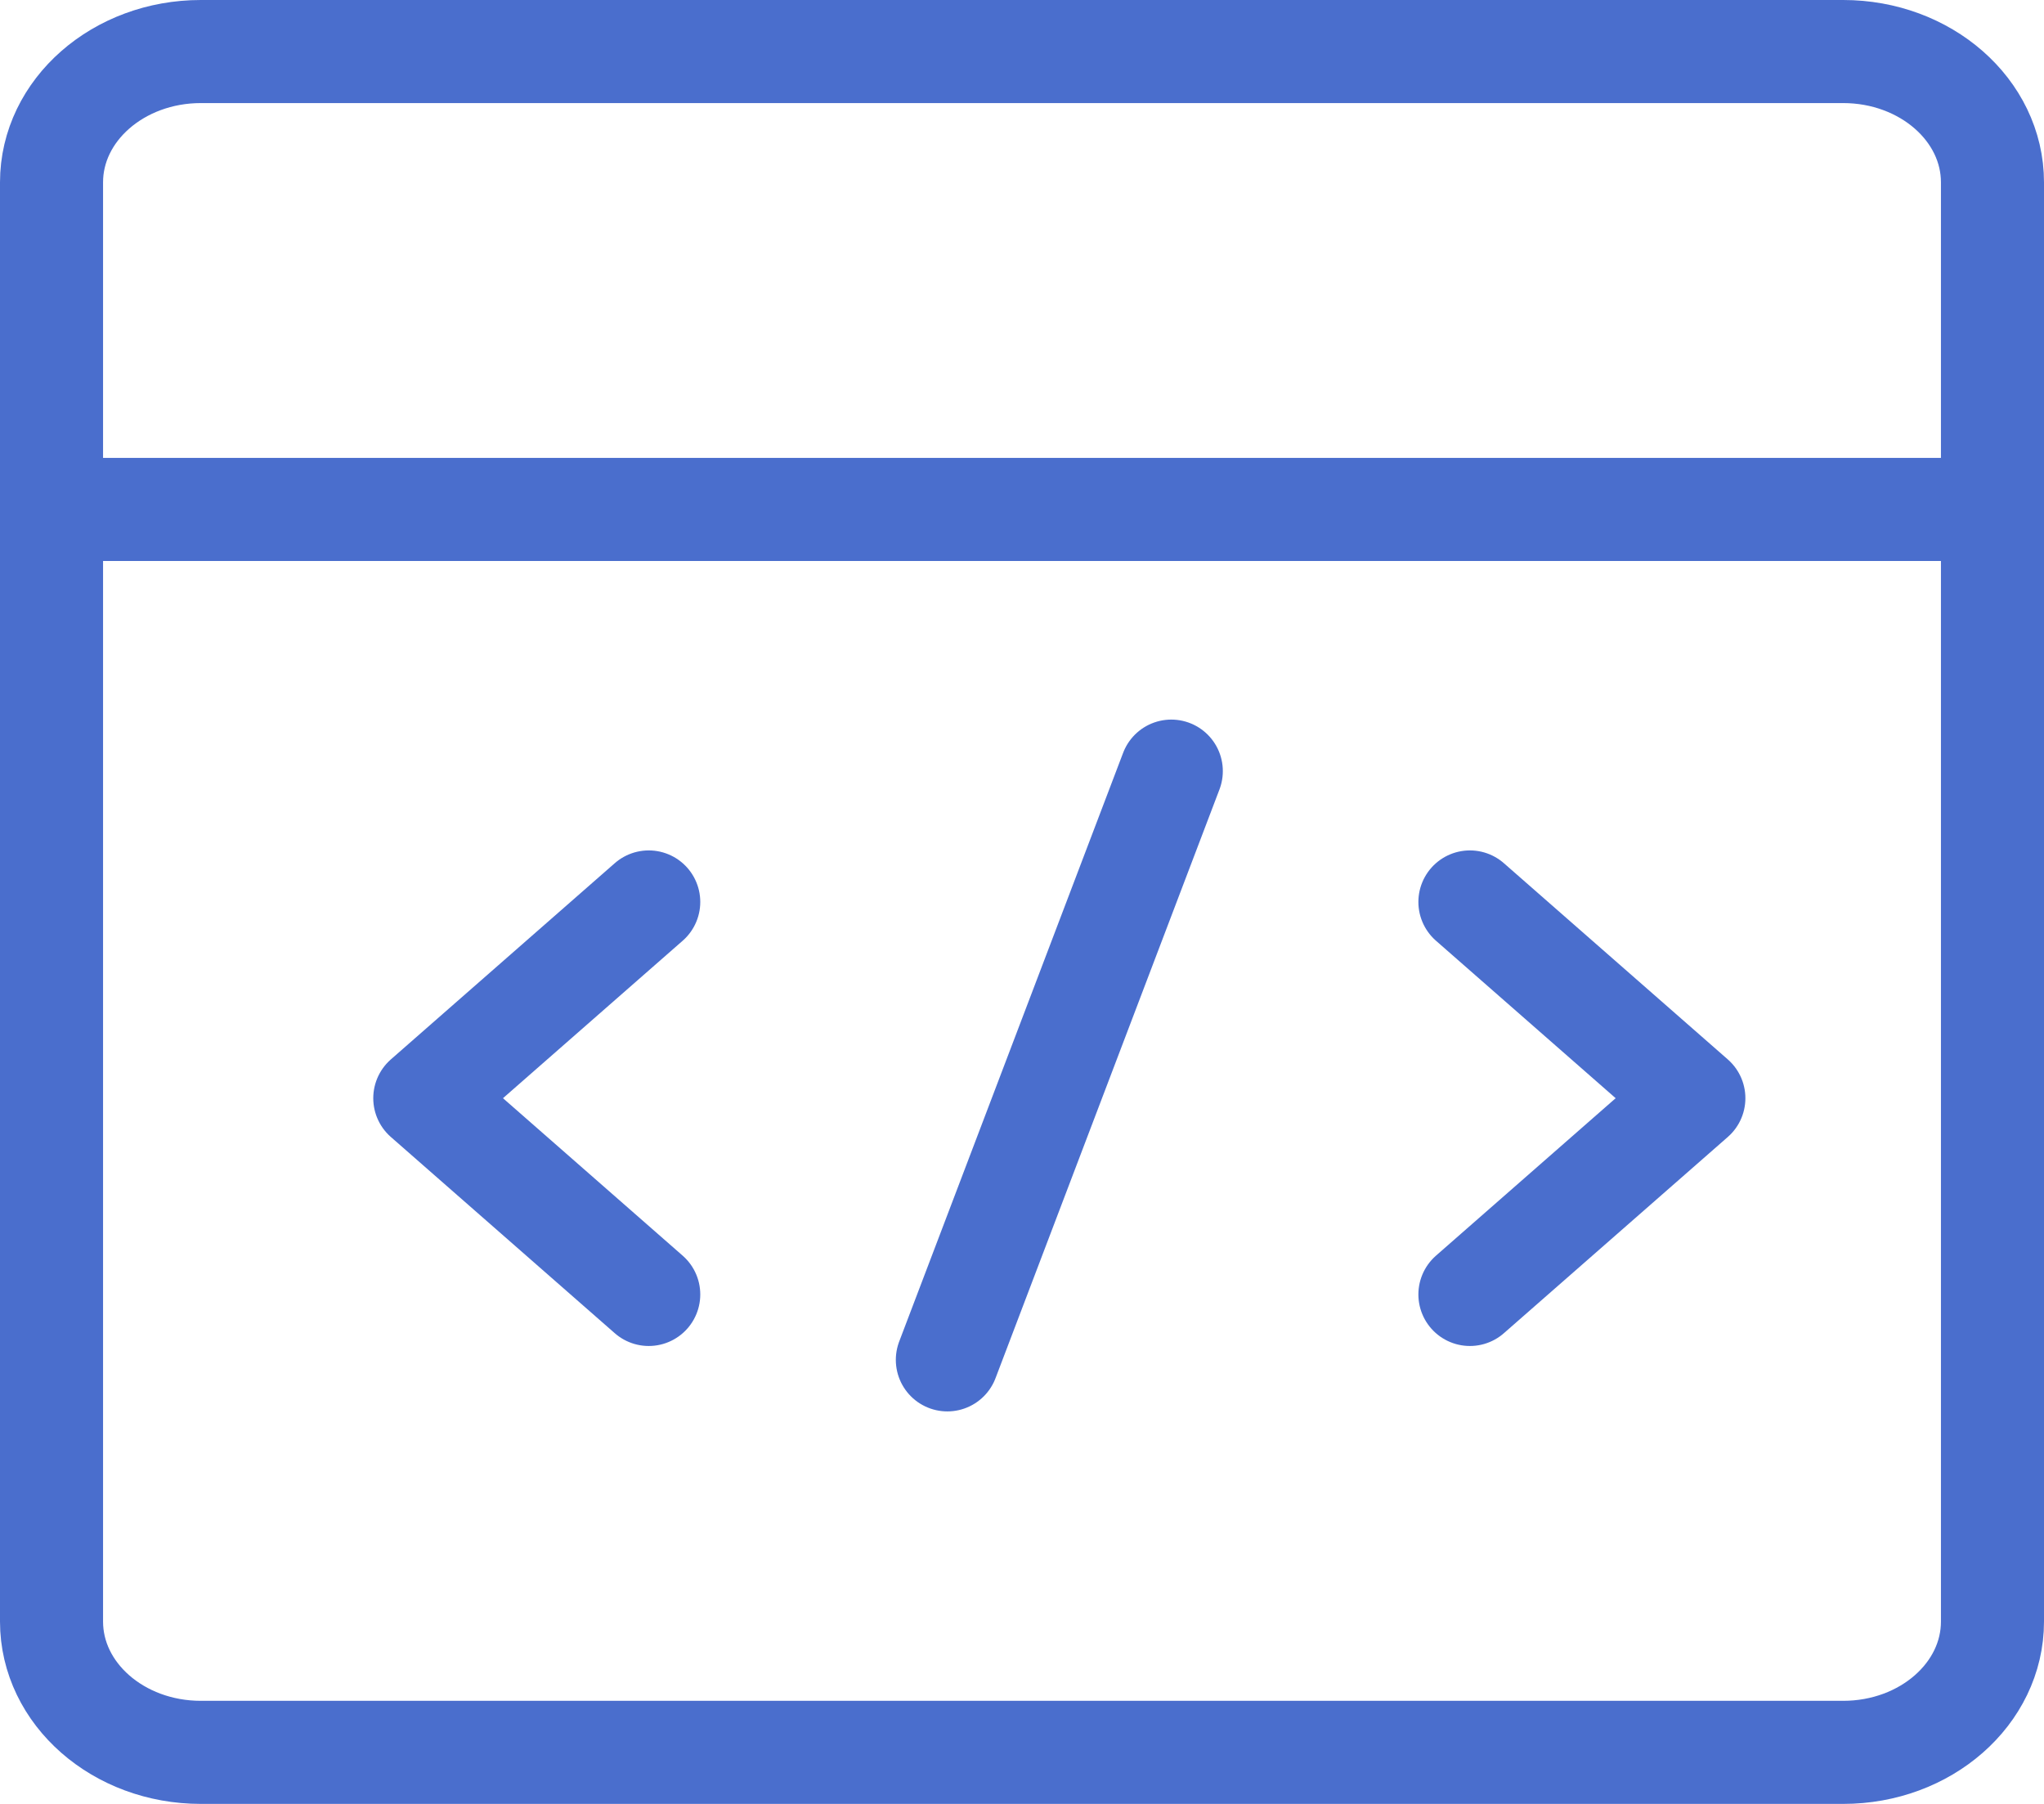
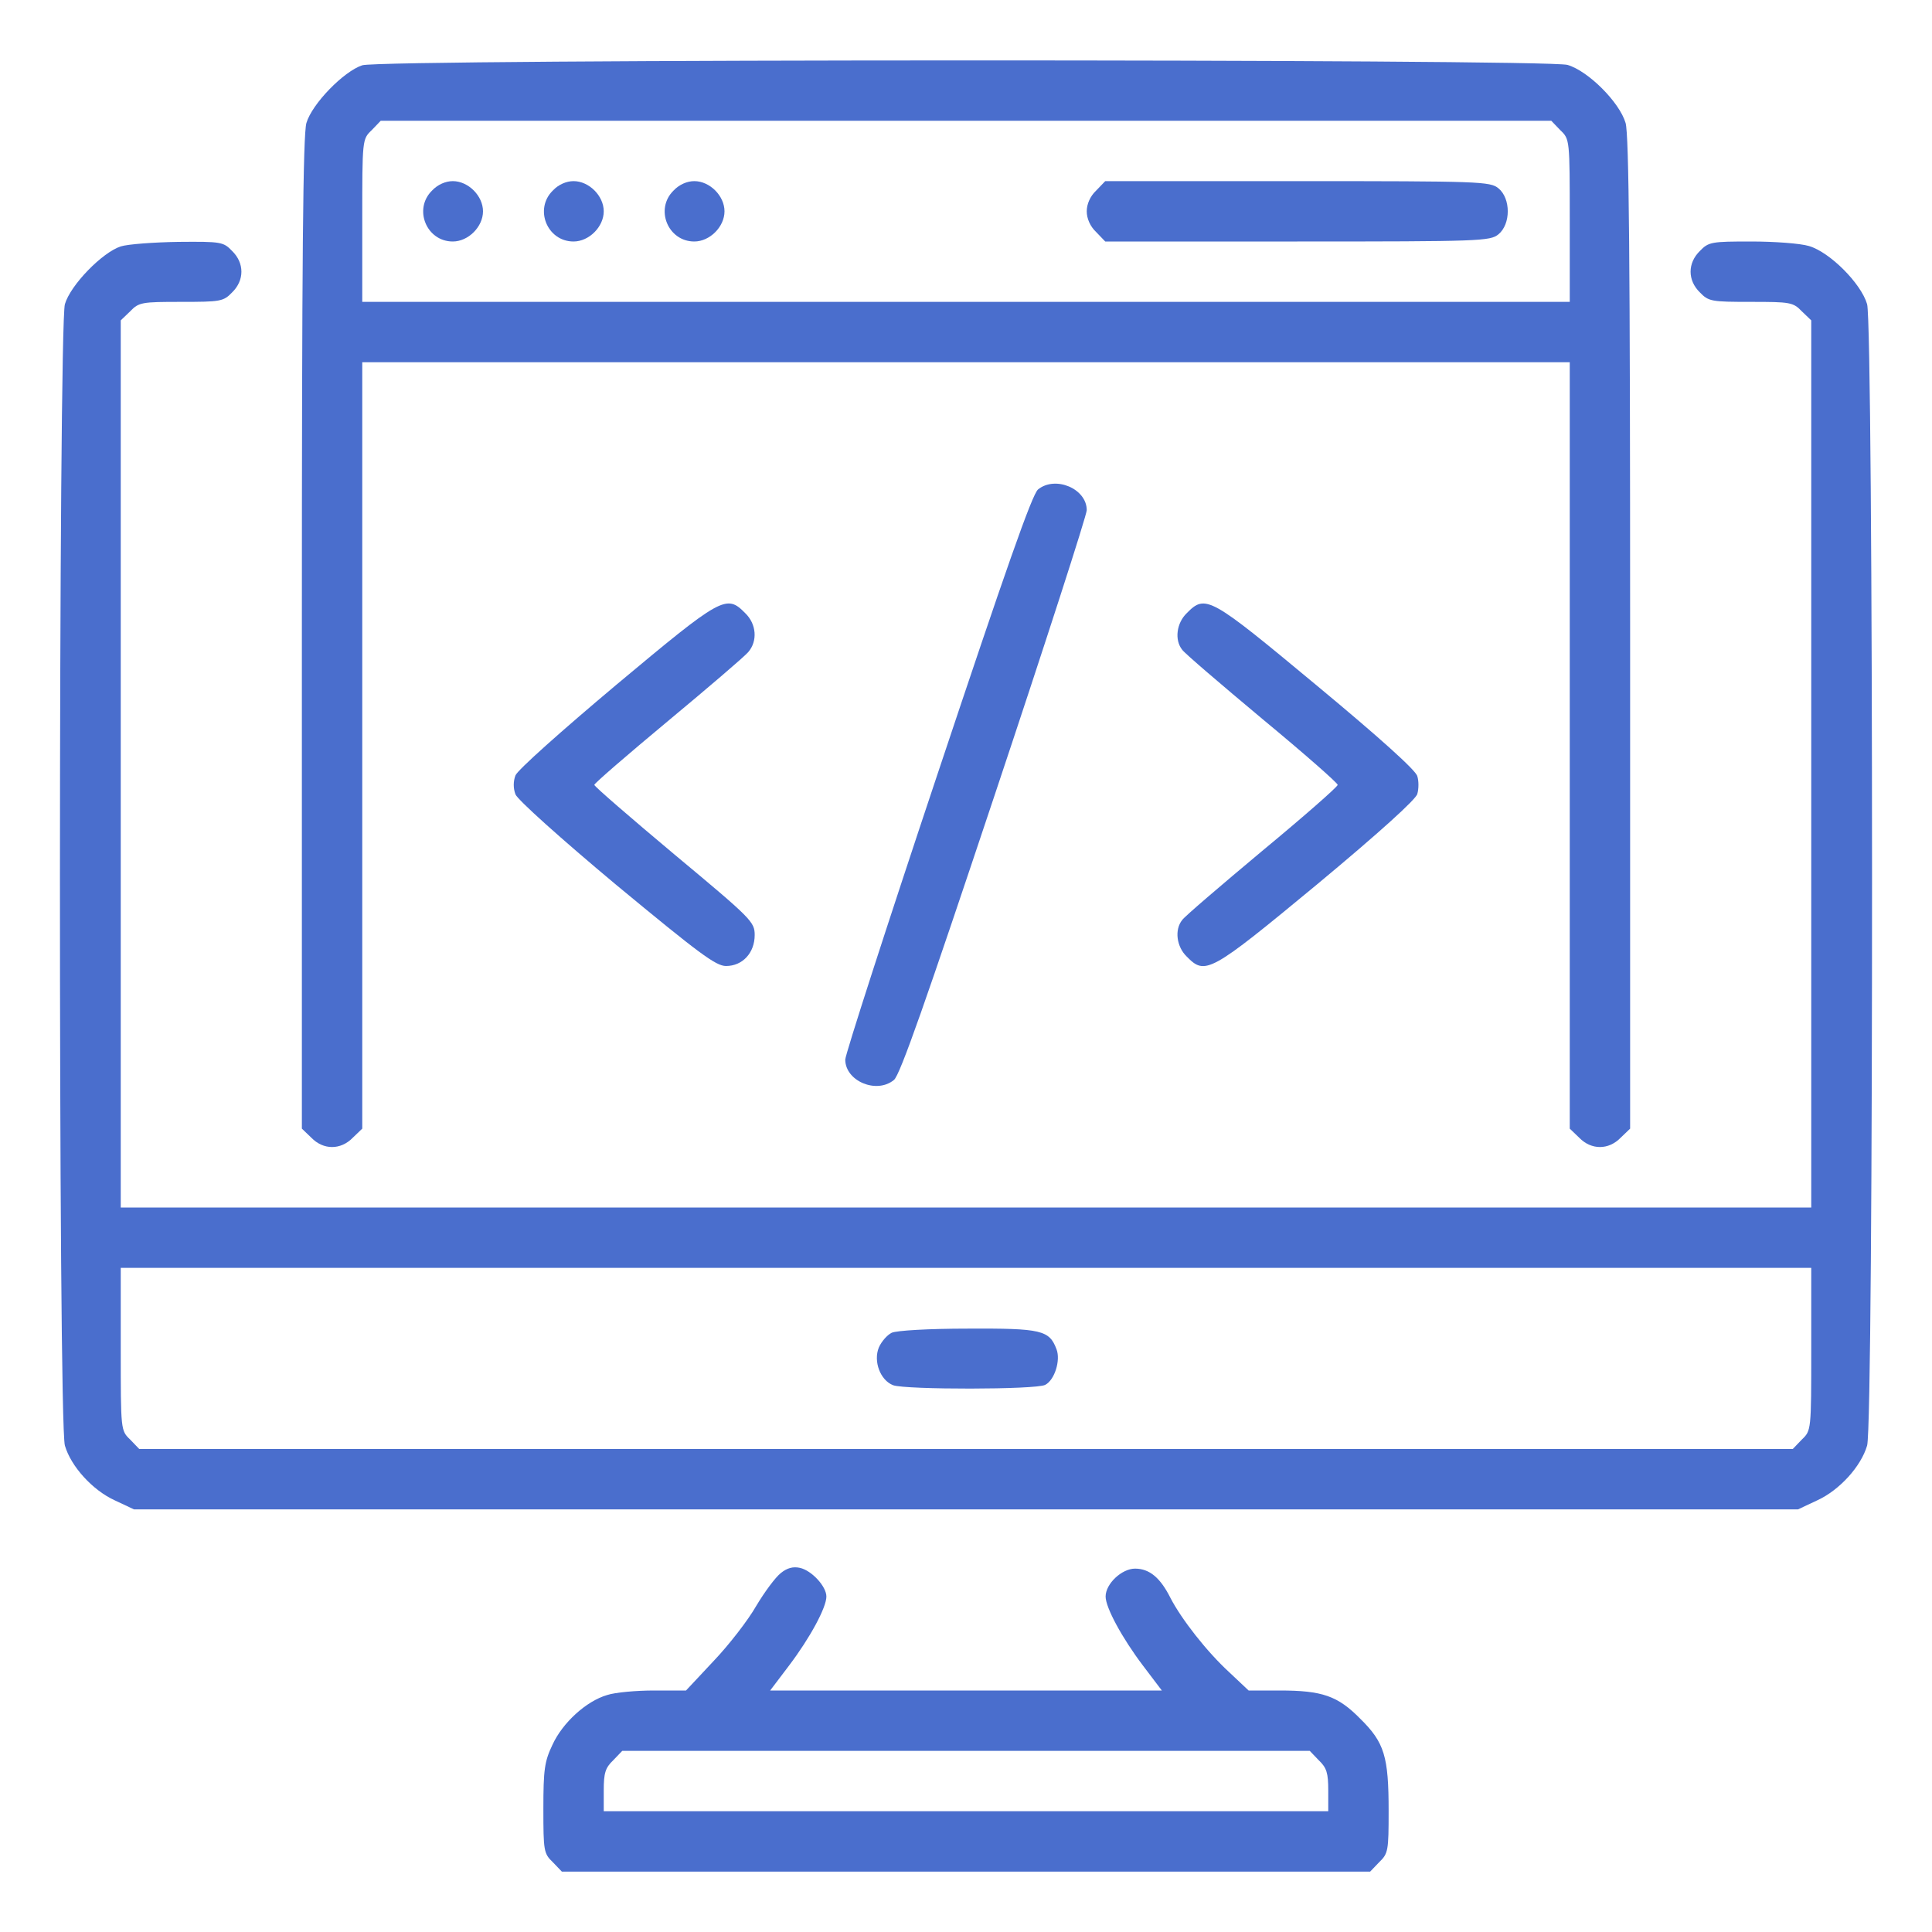
- <svg xmlns="http://www.w3.org/2000/svg" width="119" height="105" viewBox="0 0 119 105" fill="none">
-   <path d="M107.308 3H11.692C6.892 3 3 6.41 3 10.615V94.385C3 98.591 6.892 102 11.692 102H107.308C112.108 102 116 98.591 116 94.385V10.615C116 6.41 112.108 3 107.308 3Z" stroke="#4A6ECD" stroke-width="6" stroke-linecap="round" stroke-linejoin="round" />
-   <path d="M3 29.654H116M37.769 52.5L24.731 63.923L37.769 75.346M85.577 52.5L98.615 63.923L85.577 75.346M55.154 79.154L68.192 44.885" stroke="#4A6ECD" stroke-width="6" stroke-linecap="round" stroke-linejoin="round" />
+ <svg xmlns="http://www.w3.org/2000/svg" width="133" height="133" viewBox="0 0 133 133" fill="none">
+   <path d="M24.938 4.494C23.665 4.909 21.483 7.143 21.093 8.468C20.859 9.3 20.781 17.612 20.781 43.615V77.696L21.431 78.319C22.262 79.177 23.457 79.177 24.288 78.319L24.938 77.696V51.304V24.937H66.5H108.063V51.304V77.696L108.712 78.319C109.543 79.177 110.738 79.177 111.569 78.319L112.219 77.696V43.615C112.219 17.612 112.141 9.3 111.907 8.468C111.491 7.04 109.335 4.883 107.907 4.468C106.452 4.052 26.314 4.052 24.938 4.494ZM107.413 8.962C108.063 9.585 108.063 9.585 108.063 15.196V20.781H66.5H24.938V15.196C24.938 9.585 24.938 9.585 25.587 8.962L26.21 8.312H66.5H106.79L107.413 8.962Z" fill="#4A6ECD" />
+   <path d="M29.743 13.118C28.444 14.391 29.354 16.625 31.172 16.625C32.237 16.625 33.25 15.612 33.25 14.547C33.25 13.482 32.237 12.469 31.172 12.469C30.678 12.469 30.133 12.703 29.743 13.118Z" fill="#4A6ECD" />
+   <path d="M38.056 13.118C36.757 14.391 37.666 16.625 39.484 16.625C40.549 16.625 41.562 15.612 41.562 14.547C41.562 13.482 40.549 12.469 39.484 12.469C38.991 12.469 38.445 12.703 38.056 13.118Z" fill="#4A6ECD" />
+   <path d="M46.368 13.118C45.069 14.391 45.978 16.625 47.797 16.625C48.862 16.625 49.875 15.612 49.875 14.547C49.875 13.482 48.862 12.469 47.797 12.469C47.303 12.469 46.758 12.703 46.368 13.118Z" fill="#4A6ECD" />
+   <path d="M75.462 13.118C75.046 13.508 74.812 14.053 74.812 14.547C74.812 15.04 75.046 15.586 75.462 15.976L76.085 16.625H89.307C101.906 16.625 102.581 16.599 103.153 16.131C104.01 15.43 104.01 13.664 103.153 12.962C102.581 12.495 101.906 12.469 89.307 12.469H76.085L75.462 13.118Z" fill="#4A6ECD" />
+   <path d="M8.312 16.963C7.04 17.378 4.858 19.612 4.468 20.937C4.026 22.444 4 98.035 4.468 99.516C4.884 100.945 6.364 102.581 7.897 103.283L9.222 103.906H66.5H123.778L125.103 103.283C126.636 102.581 128.116 100.945 128.532 99.516C129 98.035 128.974 22.444 128.532 20.937C128.116 19.508 125.96 17.352 124.532 16.937C123.934 16.755 122.142 16.625 120.557 16.625C117.83 16.625 117.622 16.651 117.024 17.274C116.167 18.106 116.167 19.301 117.024 20.132C117.622 20.755 117.83 20.781 120.531 20.781C123.233 20.781 123.441 20.807 124.038 21.431L124.687 22.054V52.602V83.125H66.5H8.312V52.602V22.054L8.962 21.431C9.559 20.807 9.767 20.781 12.469 20.781C15.17 20.781 15.378 20.755 15.976 20.132C16.833 19.301 16.833 18.106 15.976 17.274C15.378 16.651 15.222 16.625 12.287 16.651C10.598 16.677 8.806 16.807 8.312 16.963ZM124.687 92.866C124.687 98.477 124.687 98.477 124.038 99.101L123.415 99.75H66.5H9.585L8.962 99.101C8.312 98.477 8.312 98.477 8.312 92.866V87.281H66.5H124.687V92.866Z" fill="#4A6ECD" />
+   <path d="M61.383 91.749C61.071 91.905 60.681 92.347 60.499 92.762C60.11 93.723 60.603 95.022 61.486 95.36C62.344 95.672 71.332 95.672 71.955 95.334C72.605 94.996 73.02 93.645 72.734 92.892C72.241 91.567 71.695 91.438 66.63 91.463C63.928 91.463 61.72 91.593 61.383 91.749Z" fill="#4A6ECD" />
+   <path d="M71.462 33.692C71.046 34.029 69.228 39.251 64.552 53.252C61.045 63.746 58.188 72.605 58.188 72.942C58.188 74.423 60.344 75.332 61.538 74.345C61.954 74.033 63.773 68.812 68.448 54.81C71.955 44.316 74.812 35.458 74.812 35.12C74.812 33.64 72.656 32.73 71.462 33.692Z" fill="#4A6ECD" />
+   <path d="M42.42 47.148C38.679 50.291 35.614 53.018 35.484 53.382C35.328 53.797 35.328 54.265 35.484 54.681C35.614 55.044 38.627 57.746 42.42 60.915C48.135 65.643 49.278 66.5 49.979 66.5C51.122 66.5 51.953 65.591 51.953 64.37C51.953 63.461 51.745 63.253 46.446 58.837C43.407 56.291 40.913 54.135 40.913 54.031C40.913 53.927 43.199 51.953 45.978 49.641C48.758 47.329 51.252 45.199 51.511 44.888C52.161 44.134 52.083 42.965 51.304 42.212C50.005 40.887 49.693 41.069 42.42 47.148Z" fill="#4A6ECD" />
+   <path d="M81.696 42.212C80.995 42.887 80.839 44.056 81.385 44.732C81.54 44.965 84.034 47.096 86.892 49.485C89.749 51.849 92.087 53.901 92.087 54.031C92.087 54.161 89.749 56.213 86.892 58.577C84.034 60.967 81.54 63.097 81.385 63.331C80.839 64.006 80.995 65.175 81.696 65.851C82.969 67.15 83.281 66.994 90.658 60.889C94.97 57.304 97.49 55.018 97.568 54.655C97.672 54.317 97.672 53.746 97.568 53.434C97.49 53.044 94.944 50.758 90.658 47.2C83.281 41.069 82.995 40.887 81.696 42.212Z" fill="#4A6ECD" />
+   <path d="M53.745 108.296C53.382 108.582 52.629 109.595 52.057 110.556C51.511 111.517 50.187 113.232 49.122 114.349L47.225 116.375H45.017C43.797 116.375 42.342 116.505 41.796 116.687C40.368 117.102 38.731 118.583 38.03 120.116C37.484 121.259 37.406 121.83 37.406 124.506C37.406 127.415 37.432 127.597 38.056 128.194L38.679 128.844H66.5H94.321L94.944 128.194C95.568 127.597 95.594 127.389 95.594 124.662C95.594 120.921 95.308 119.96 93.645 118.323C92.087 116.739 91.022 116.375 88.087 116.375H85.956L84.632 115.128C83.073 113.699 81.333 111.465 80.579 110.011C79.878 108.608 79.125 107.985 78.138 107.985C77.228 107.985 76.111 109.024 76.111 109.907C76.111 110.66 77.228 112.738 78.683 114.661L79.982 116.375H66.5H53.018L54.317 114.661C55.772 112.738 56.889 110.66 56.889 109.907C56.889 109.205 55.876 108.114 55.07 107.933C54.603 107.829 54.187 107.933 53.745 108.296ZM90.788 121.181C91.334 121.7 91.438 122.064 91.438 123.259V124.688H66.5H41.562V123.259C41.562 122.064 41.666 121.7 42.212 121.181L42.835 120.531H66.5H90.165L90.788 121.181Z" fill="#4A6ECD" />
</svg>
